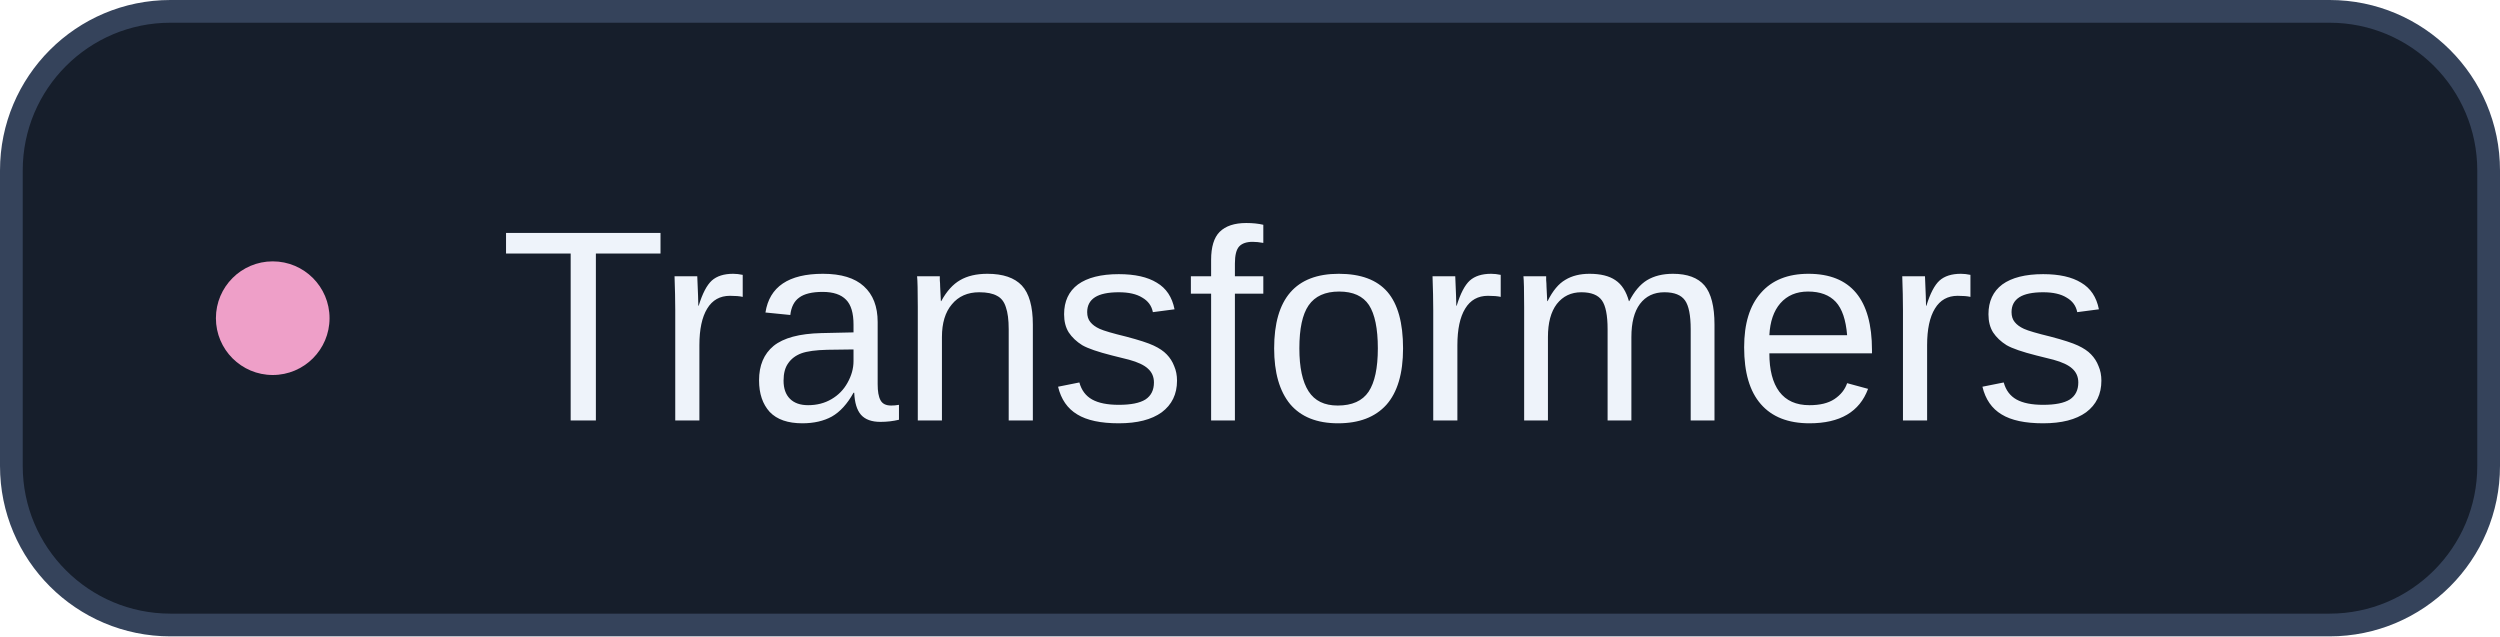
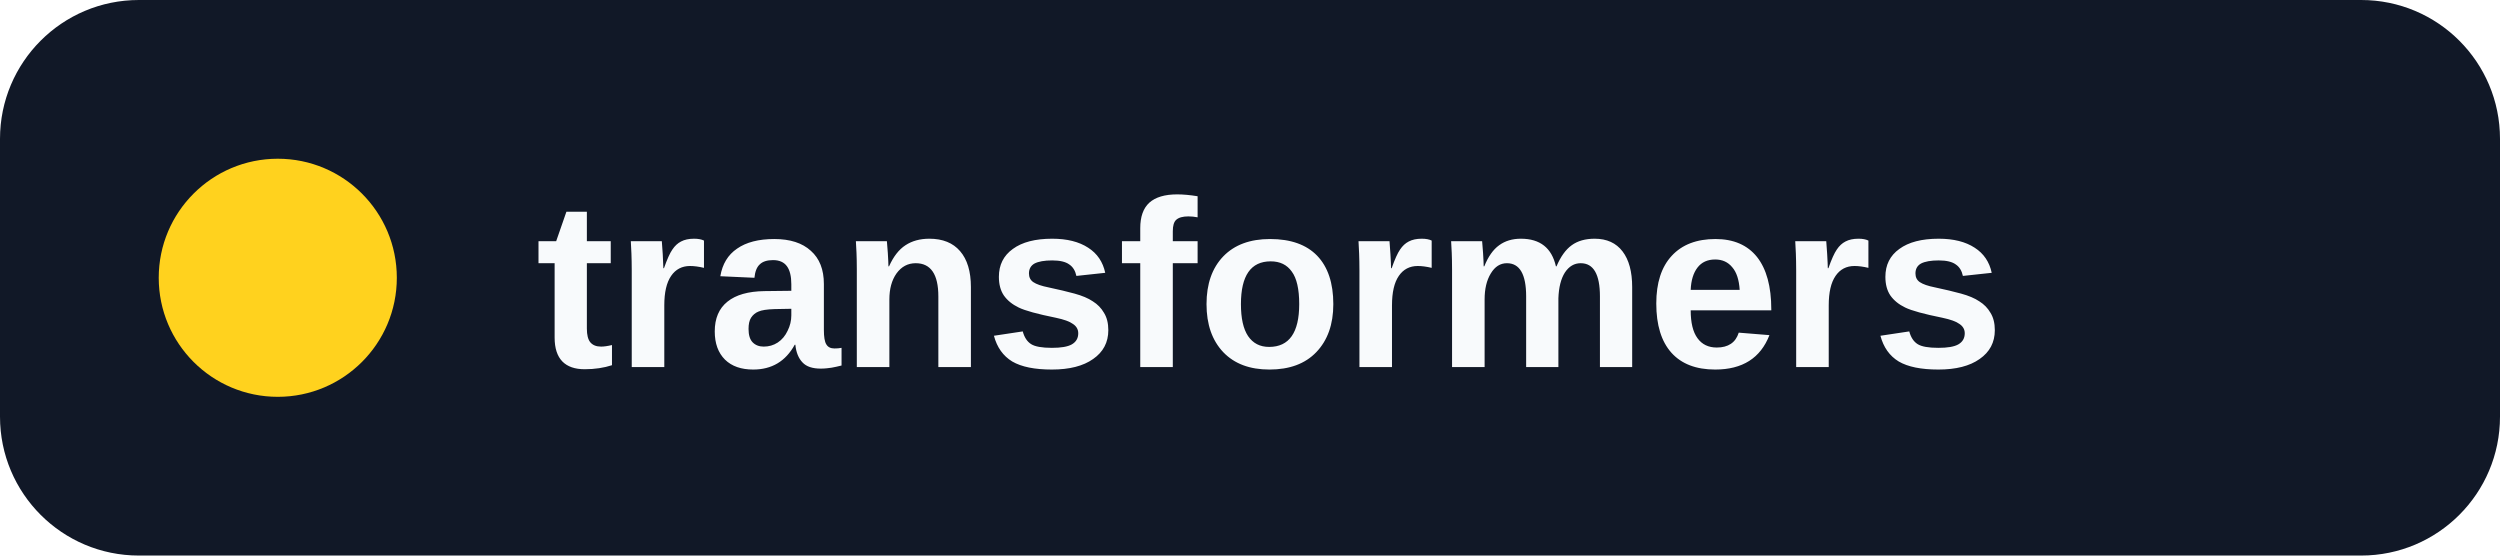
- <svg xmlns="http://www.w3.org/2000/svg" width="110" height="28" viewBox="0 0 110 28" role="img" aria-labelledby="title desc">
-   <rect x=".5" y=".5" width="109" height="27" rx="7" fill="#161e2b" stroke="#35435b" />
-   <circle cx="12" cy="14" r="2.5" fill="#ee9fc8" />
-   <text x="22" y="18.5" fill="#eef3fa" font-family="Arial,sans-serif" font-size="12">Transformers</text>
+ <svg xmlns="http://www.w3.org/2000/svg" width="126" height="28" viewBox="0 0 126 28" role="img" aria-label="transformers">
+   <rect width="126" height="28" rx="7" fill="#111827" />
+   <circle cx="14" cy="14" r="6" fill="#FFD21E" />
+   <text x="27" y="18.5" fill="#F8FAFC" font-family="Arial,sans-serif" font-size="12" font-weight="600">transformers</text>
</svg>
